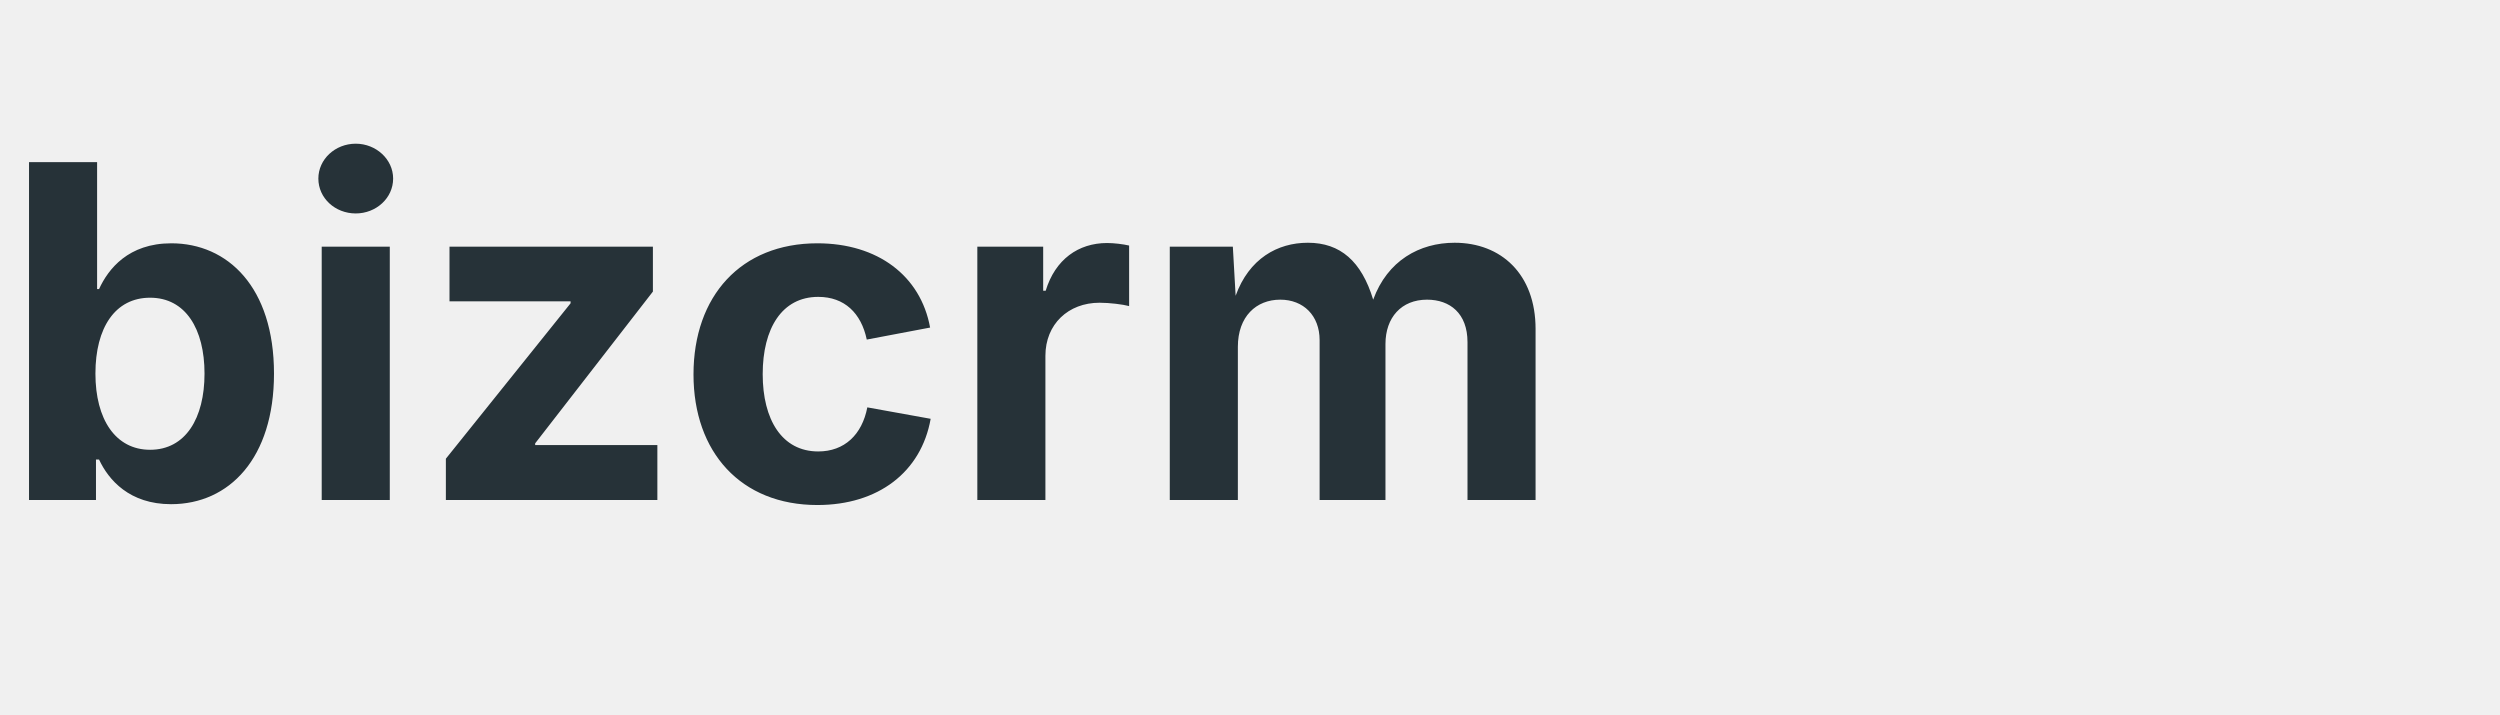
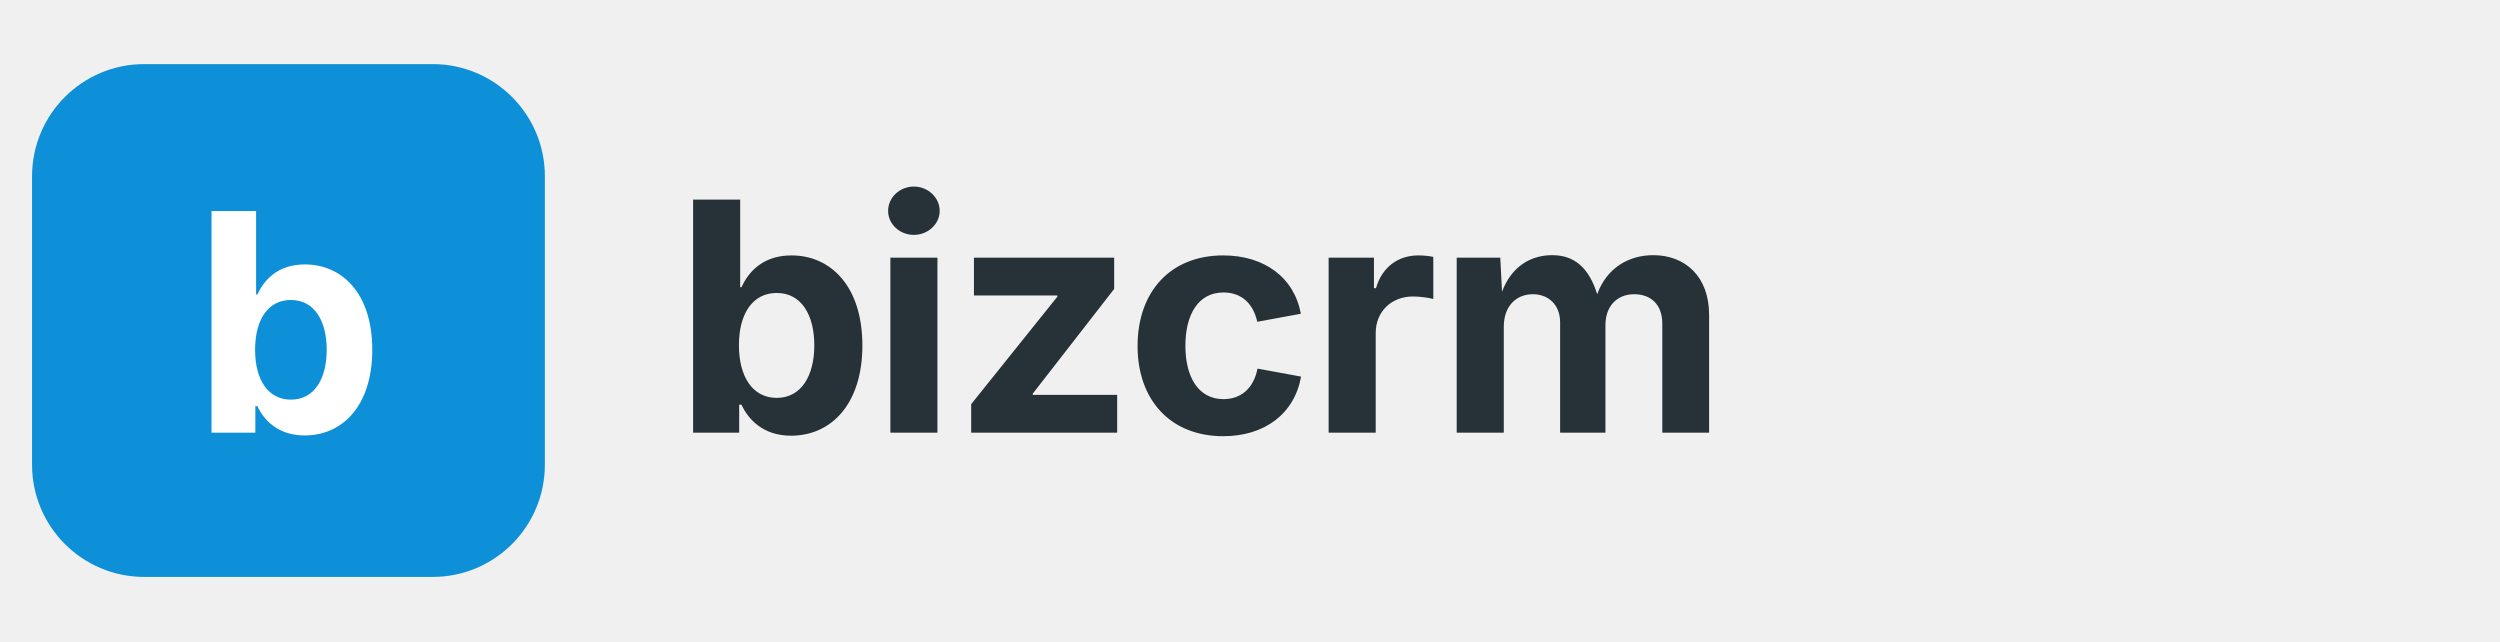
- <svg xmlns="http://www.w3.org/2000/svg" width="140" height="40" viewBox="0 0 140 40">
-   <text x="0" y="28" font-family="Inter, Arial, sans-serif" font-size="26" font-weight="700" fill="#263238">bizcrm</text>
+ <svg xmlns="http://www.w3.org/2000/svg" width="156" height="40" viewBox="0 0 156 40">
+   <rect x="2" y="4" width="32" height="32" rx="7" fill="#0E90D9" />
+   <text x="18" y="27" text-anchor="middle" font-family="Inter, Arial, Helvetica, sans-serif" font-size="19" font-weight="700" fill="#FFFFFF">b</text>
+   <text x="42" y="27" font-family="Inter, Arial, Helvetica, sans-serif" font-size="20" font-weight="700" fill="#263238" letter-spacing="-0.3">bizcrm</text>
</svg>
